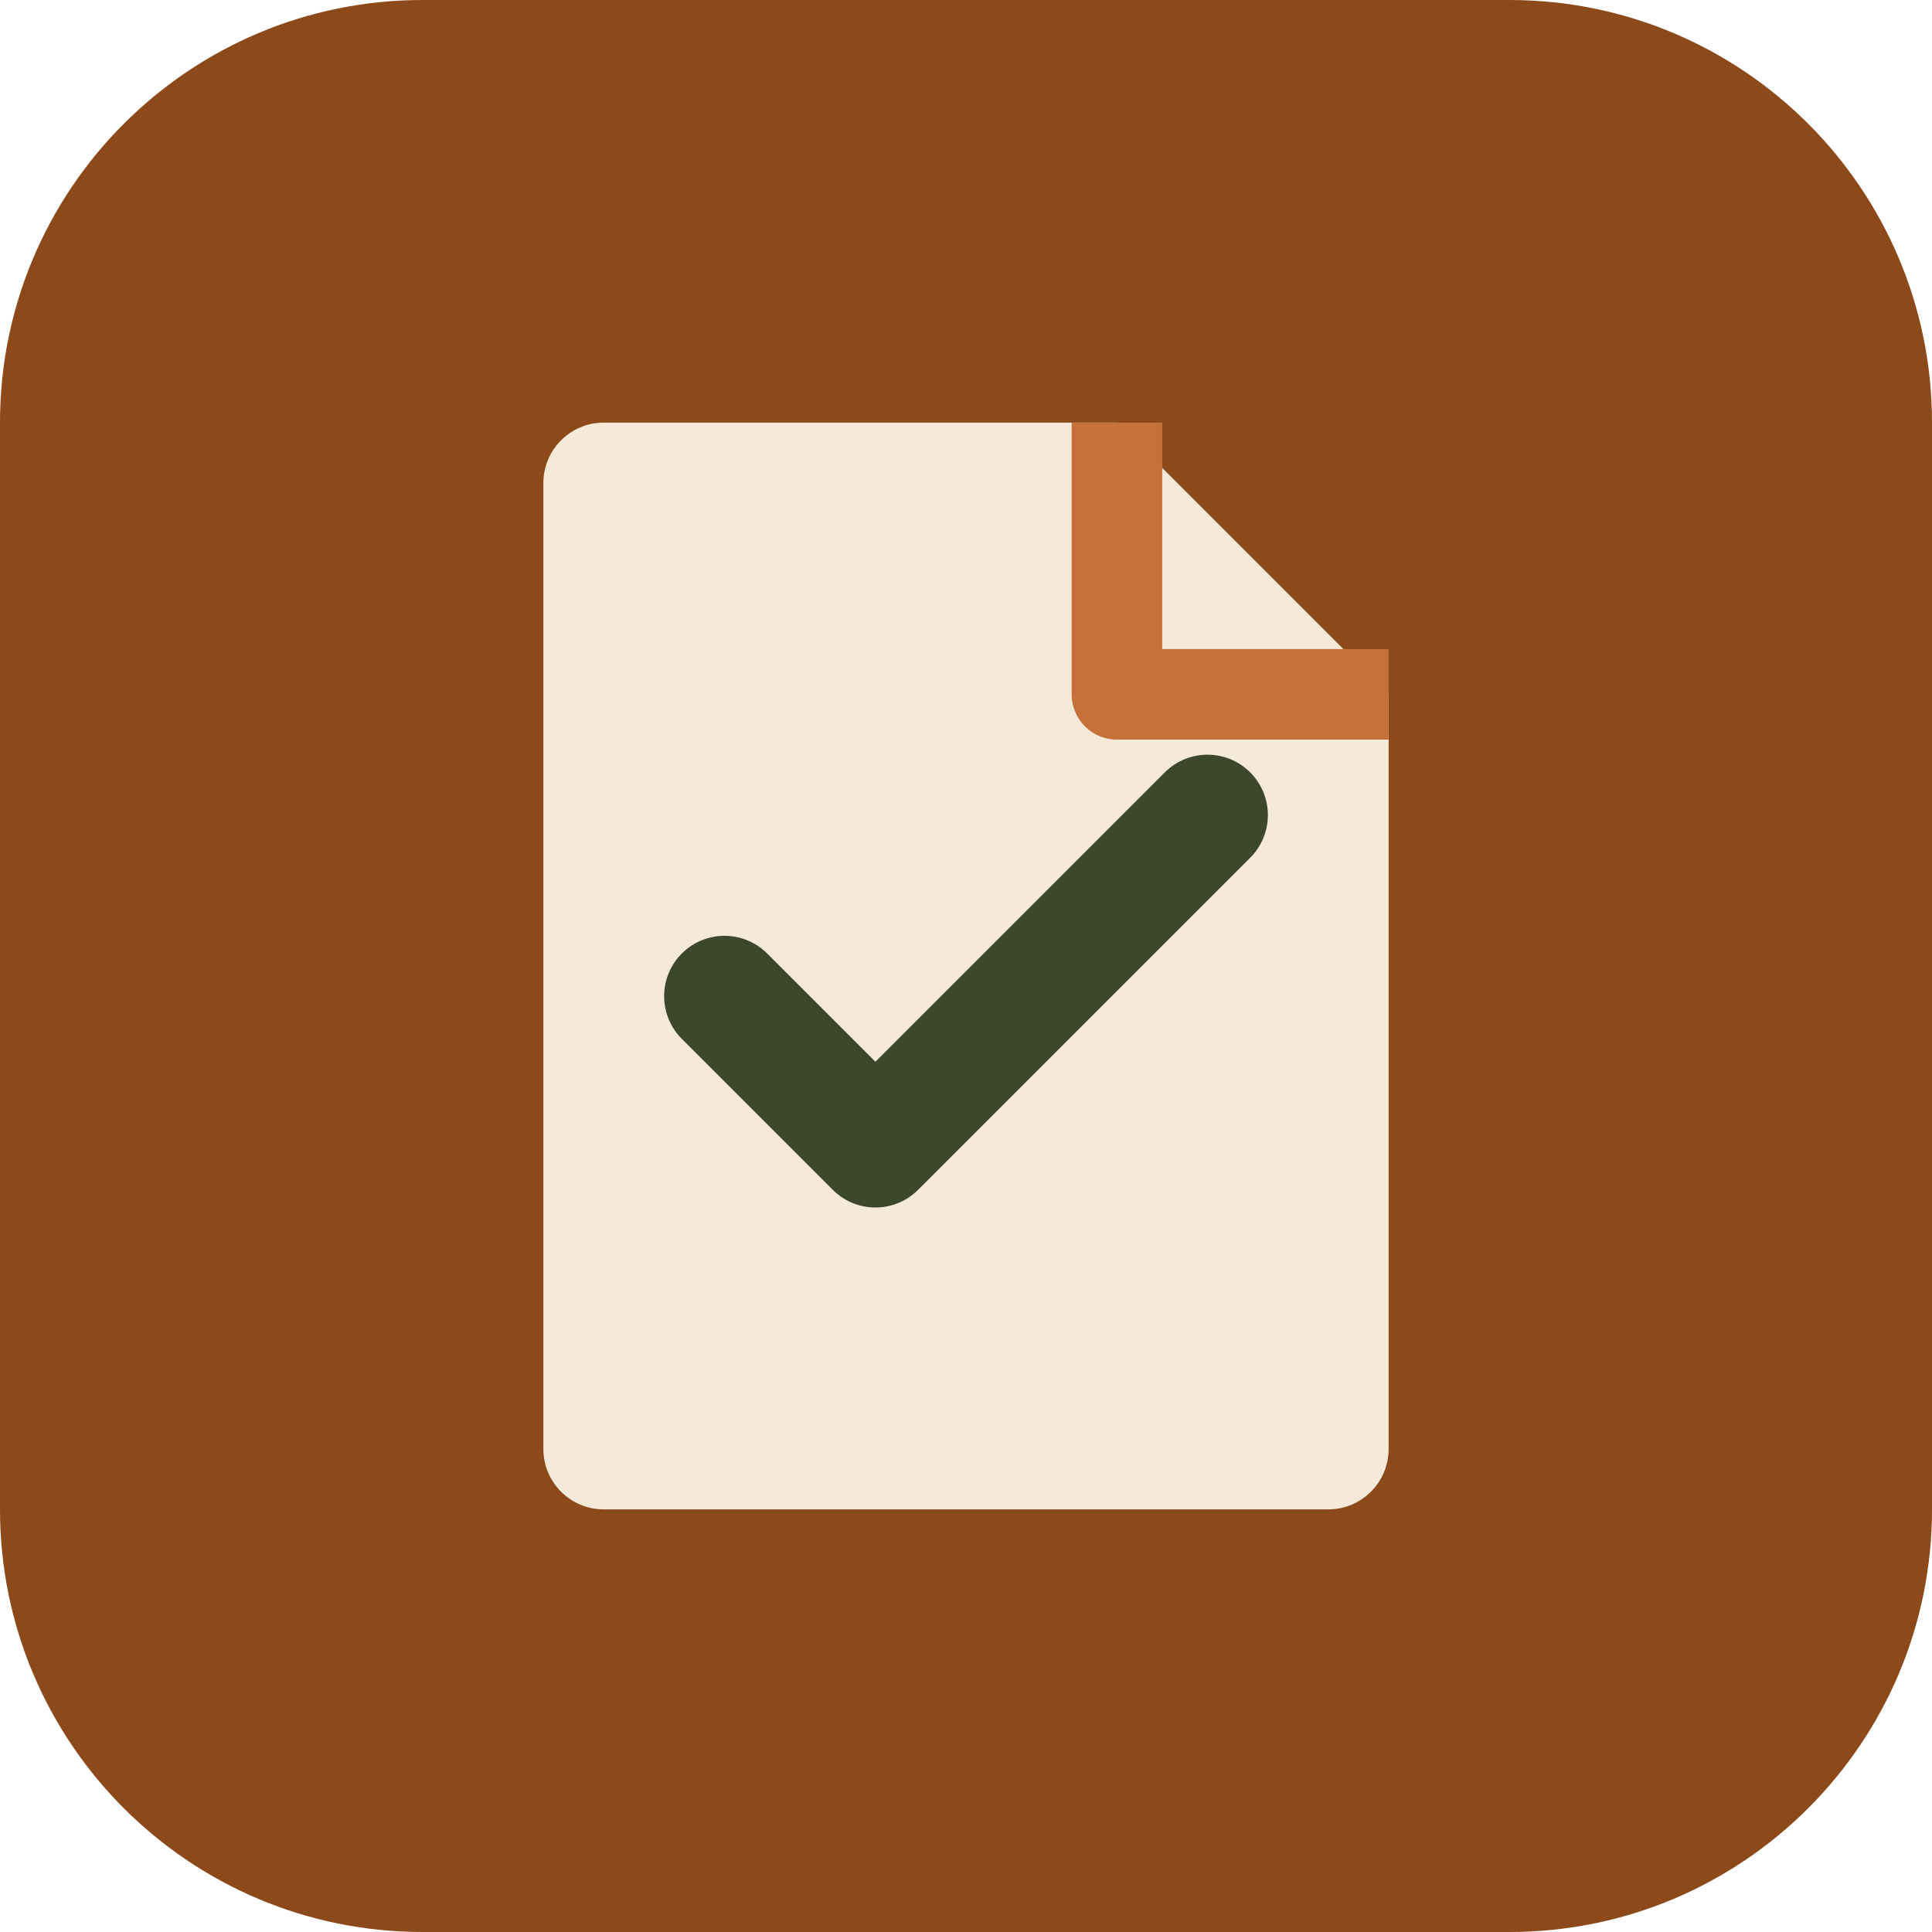
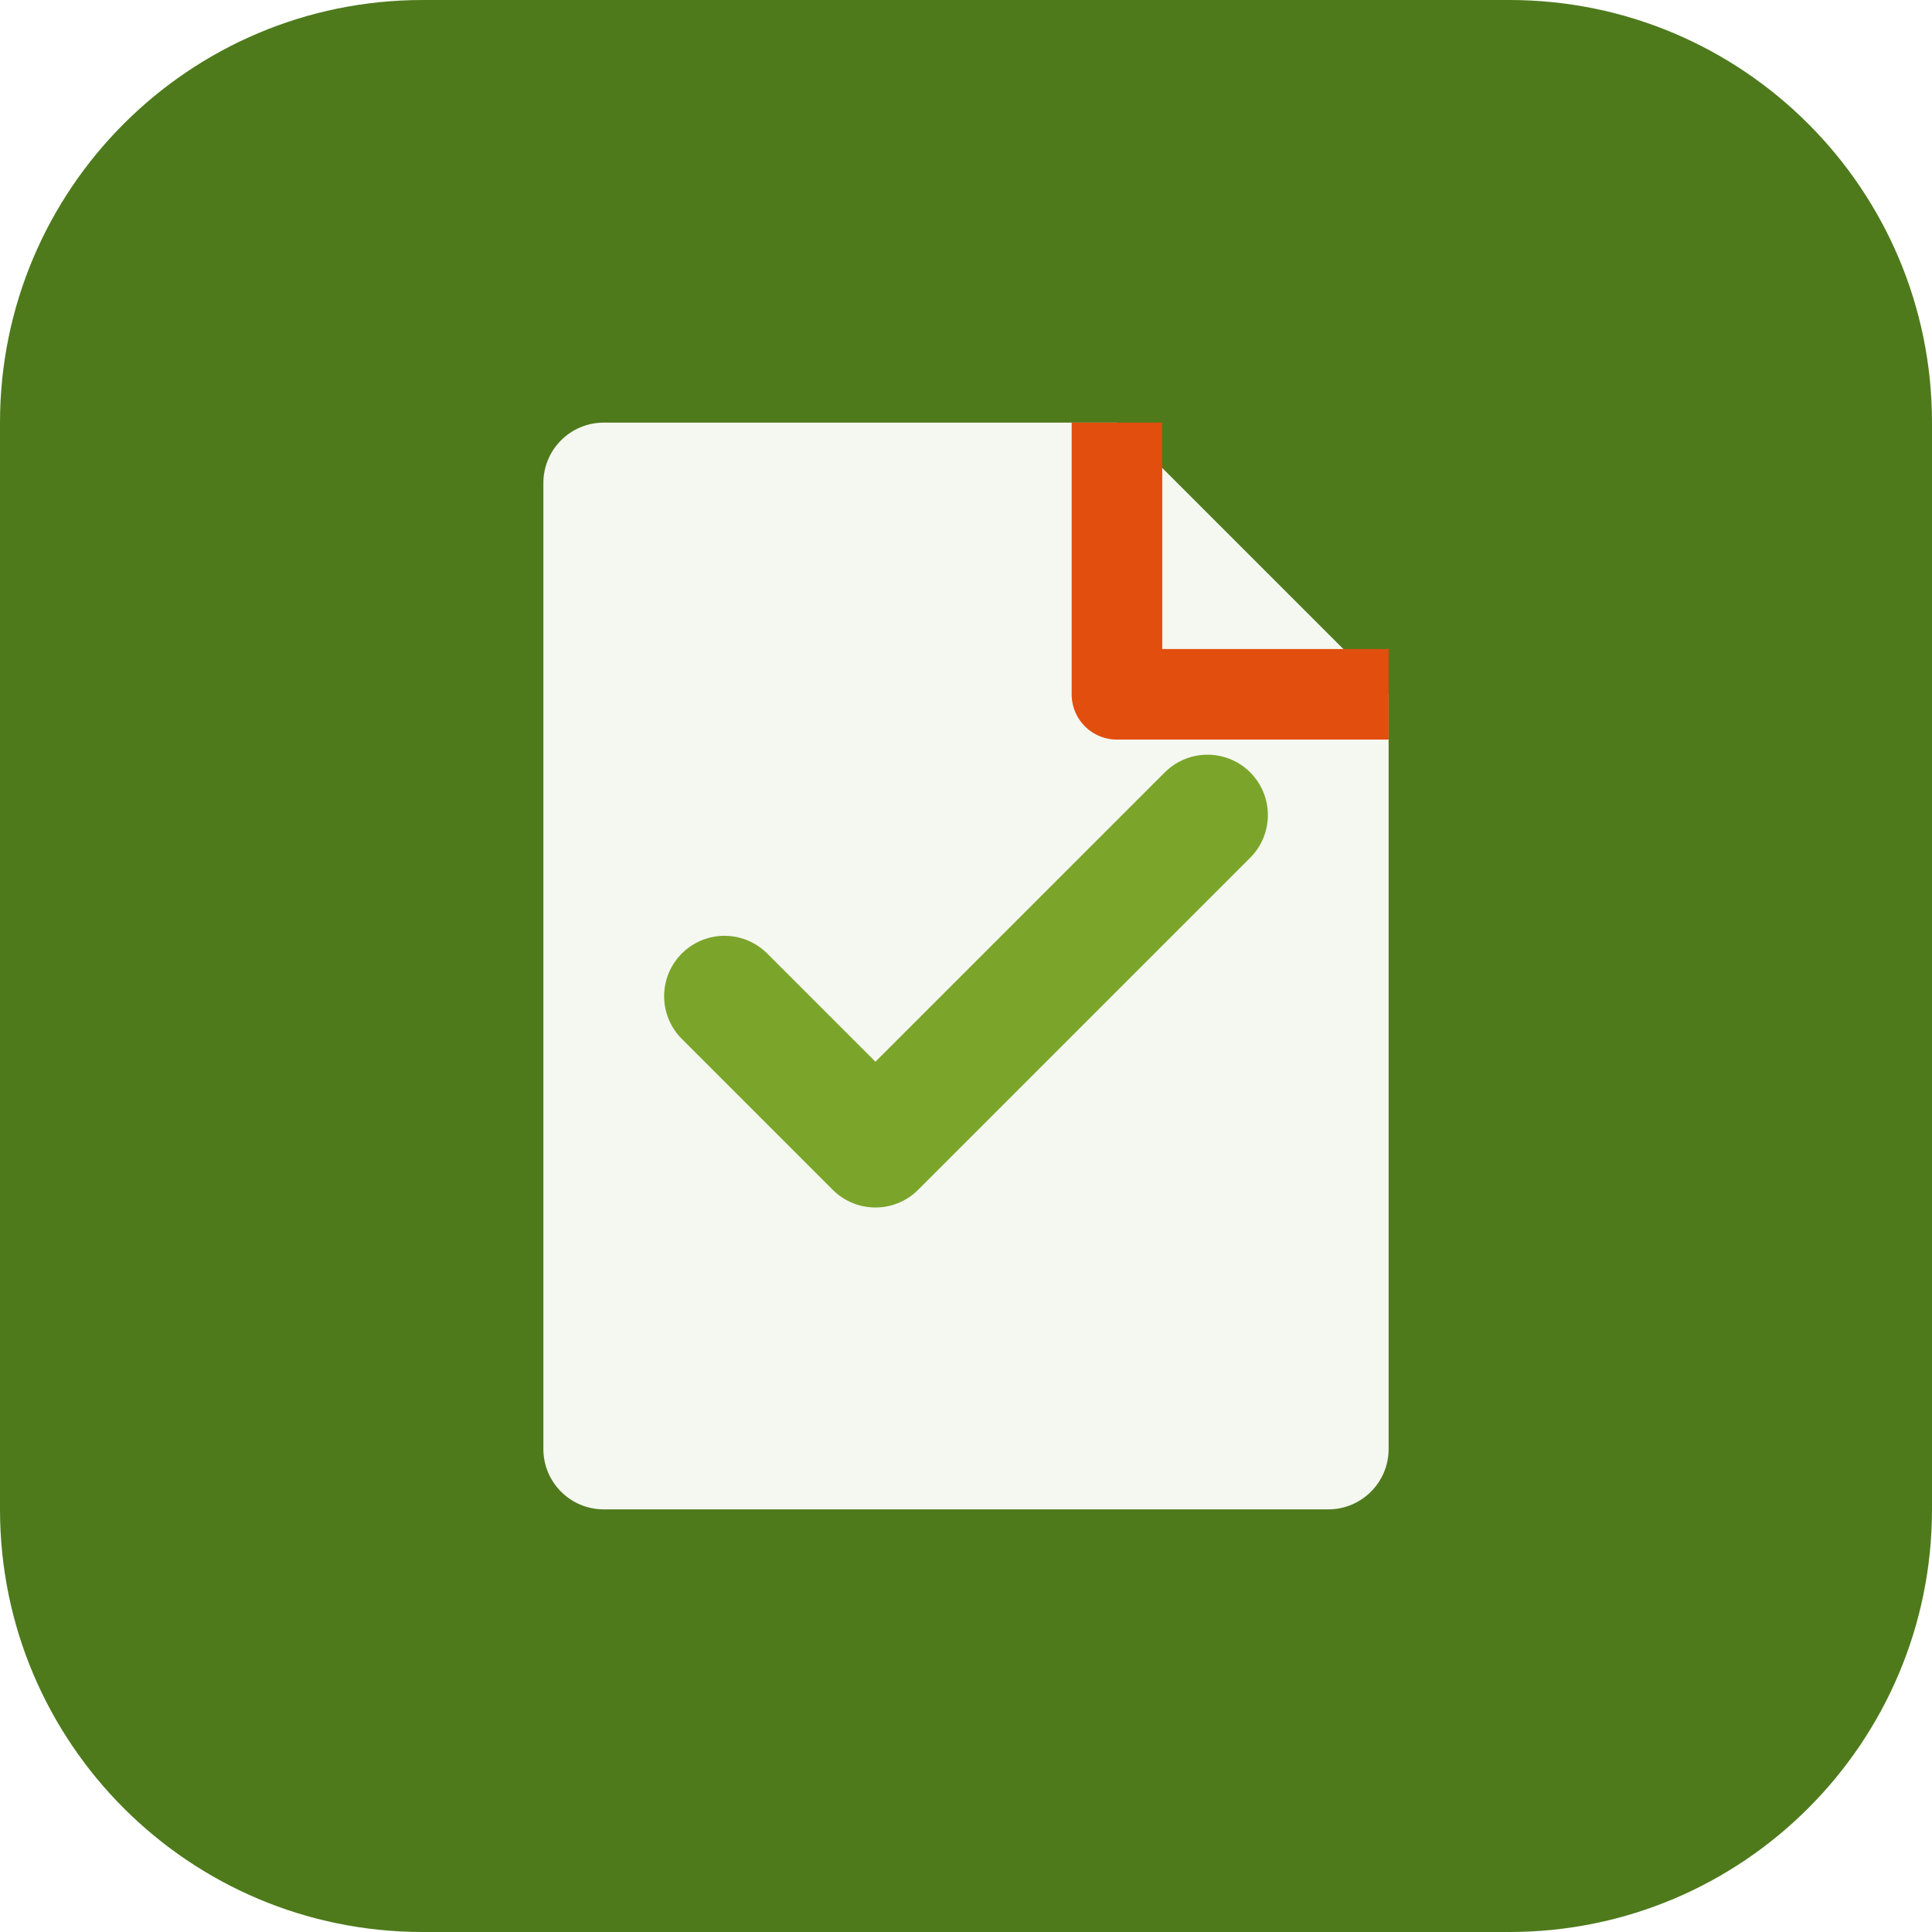
<svg xmlns="http://www.w3.org/2000/svg" viewBox="0 0 64 64">
-   <rect width="64" height="64" rx="14" fill="#8C491A" />
-   <path d="M20 14h17l9 9v25a2 2 0 0 1-2 2H20a2 2 0 0 1-2-2V16a2 2 0 0 1 2-2z" fill="#F5EAD8" />
-   <path d="M37 14v9h9" fill="none" stroke="#C67139" stroke-width="3" stroke-linejoin="round" />
-   <path d="M24 33l5 5 11-11" fill="none" stroke="#3D472B" stroke-width="4" stroke-linecap="round" stroke-linejoin="round" />
+   <rect width="64" height="64" rx="14" fill="#4E7A1C" />
+   <path d="M20 14h17l9 9v25a2 2 0 0 1-2 2H20a2 2 0 0 1-2-2V16a2 2 0 0 1 2-2z" fill="#F5F7F1" />
+   <path d="M37 14v9h9" fill="none" stroke="#E14E0D" stroke-width="3" stroke-linejoin="round" />
+   <path d="M24 33l5 5 11-11" fill="none" stroke="#7AA52A" stroke-width="4" stroke-linecap="round" stroke-linejoin="round" />
</svg>
